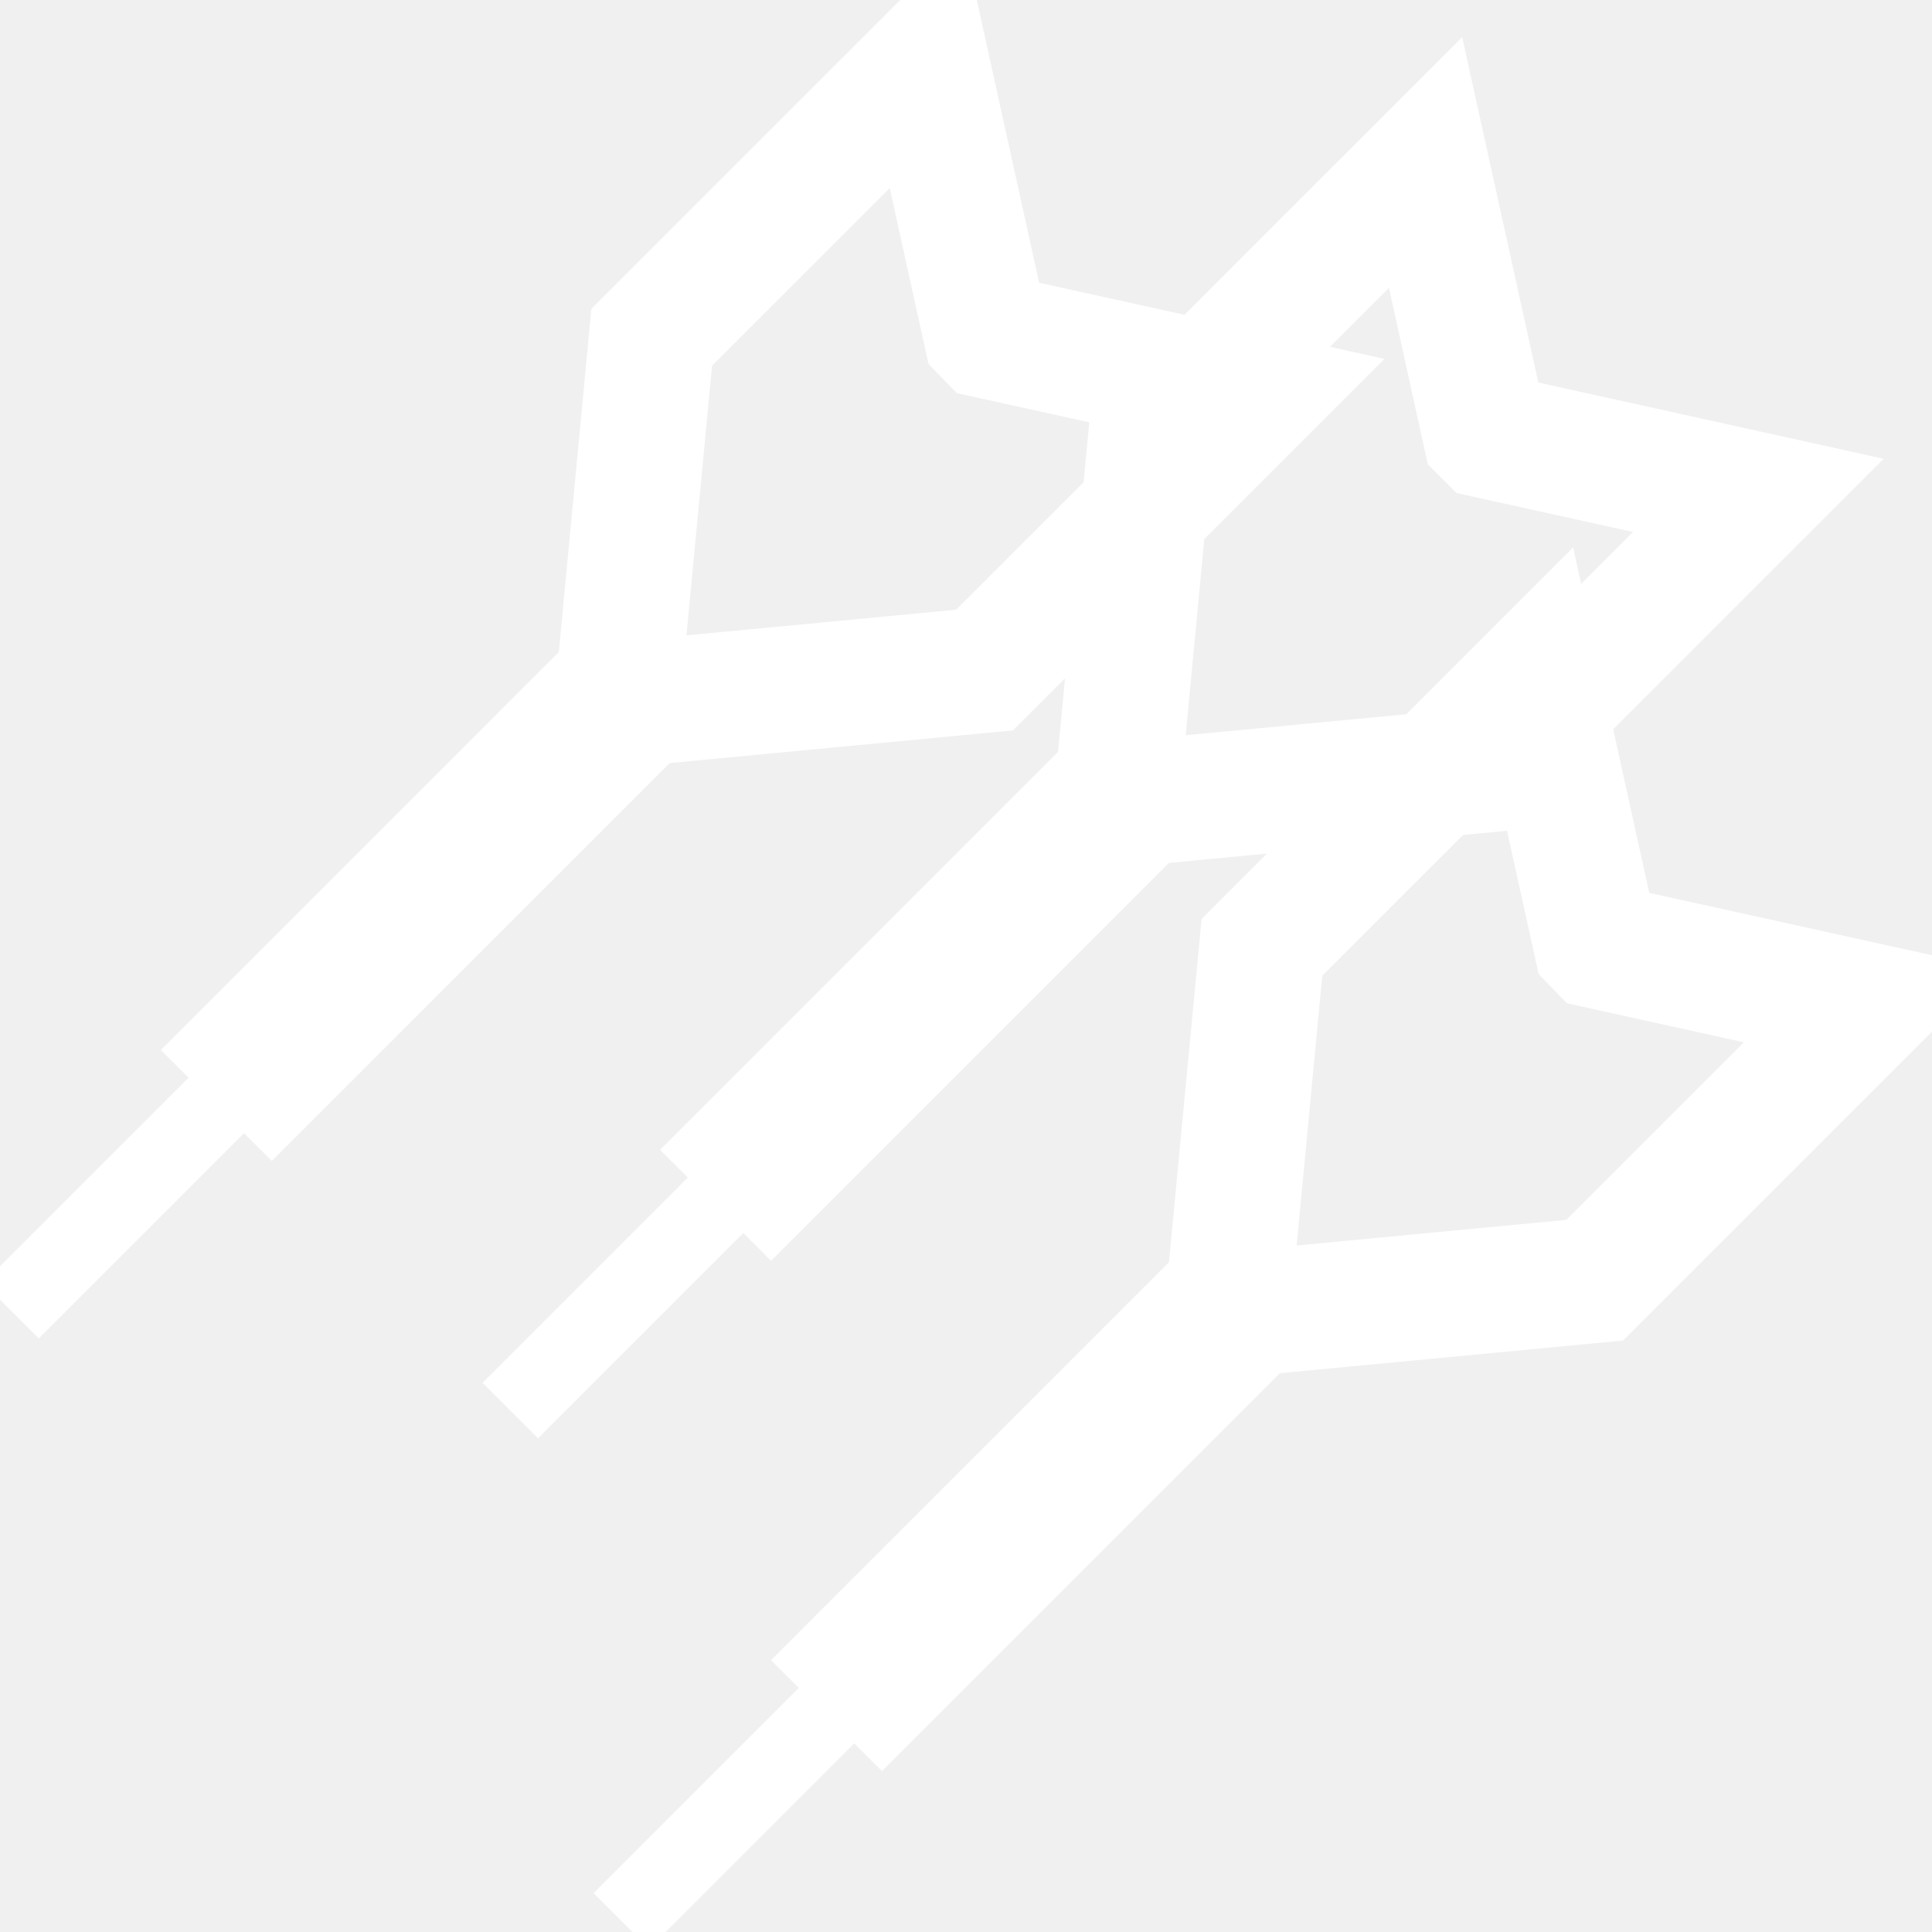
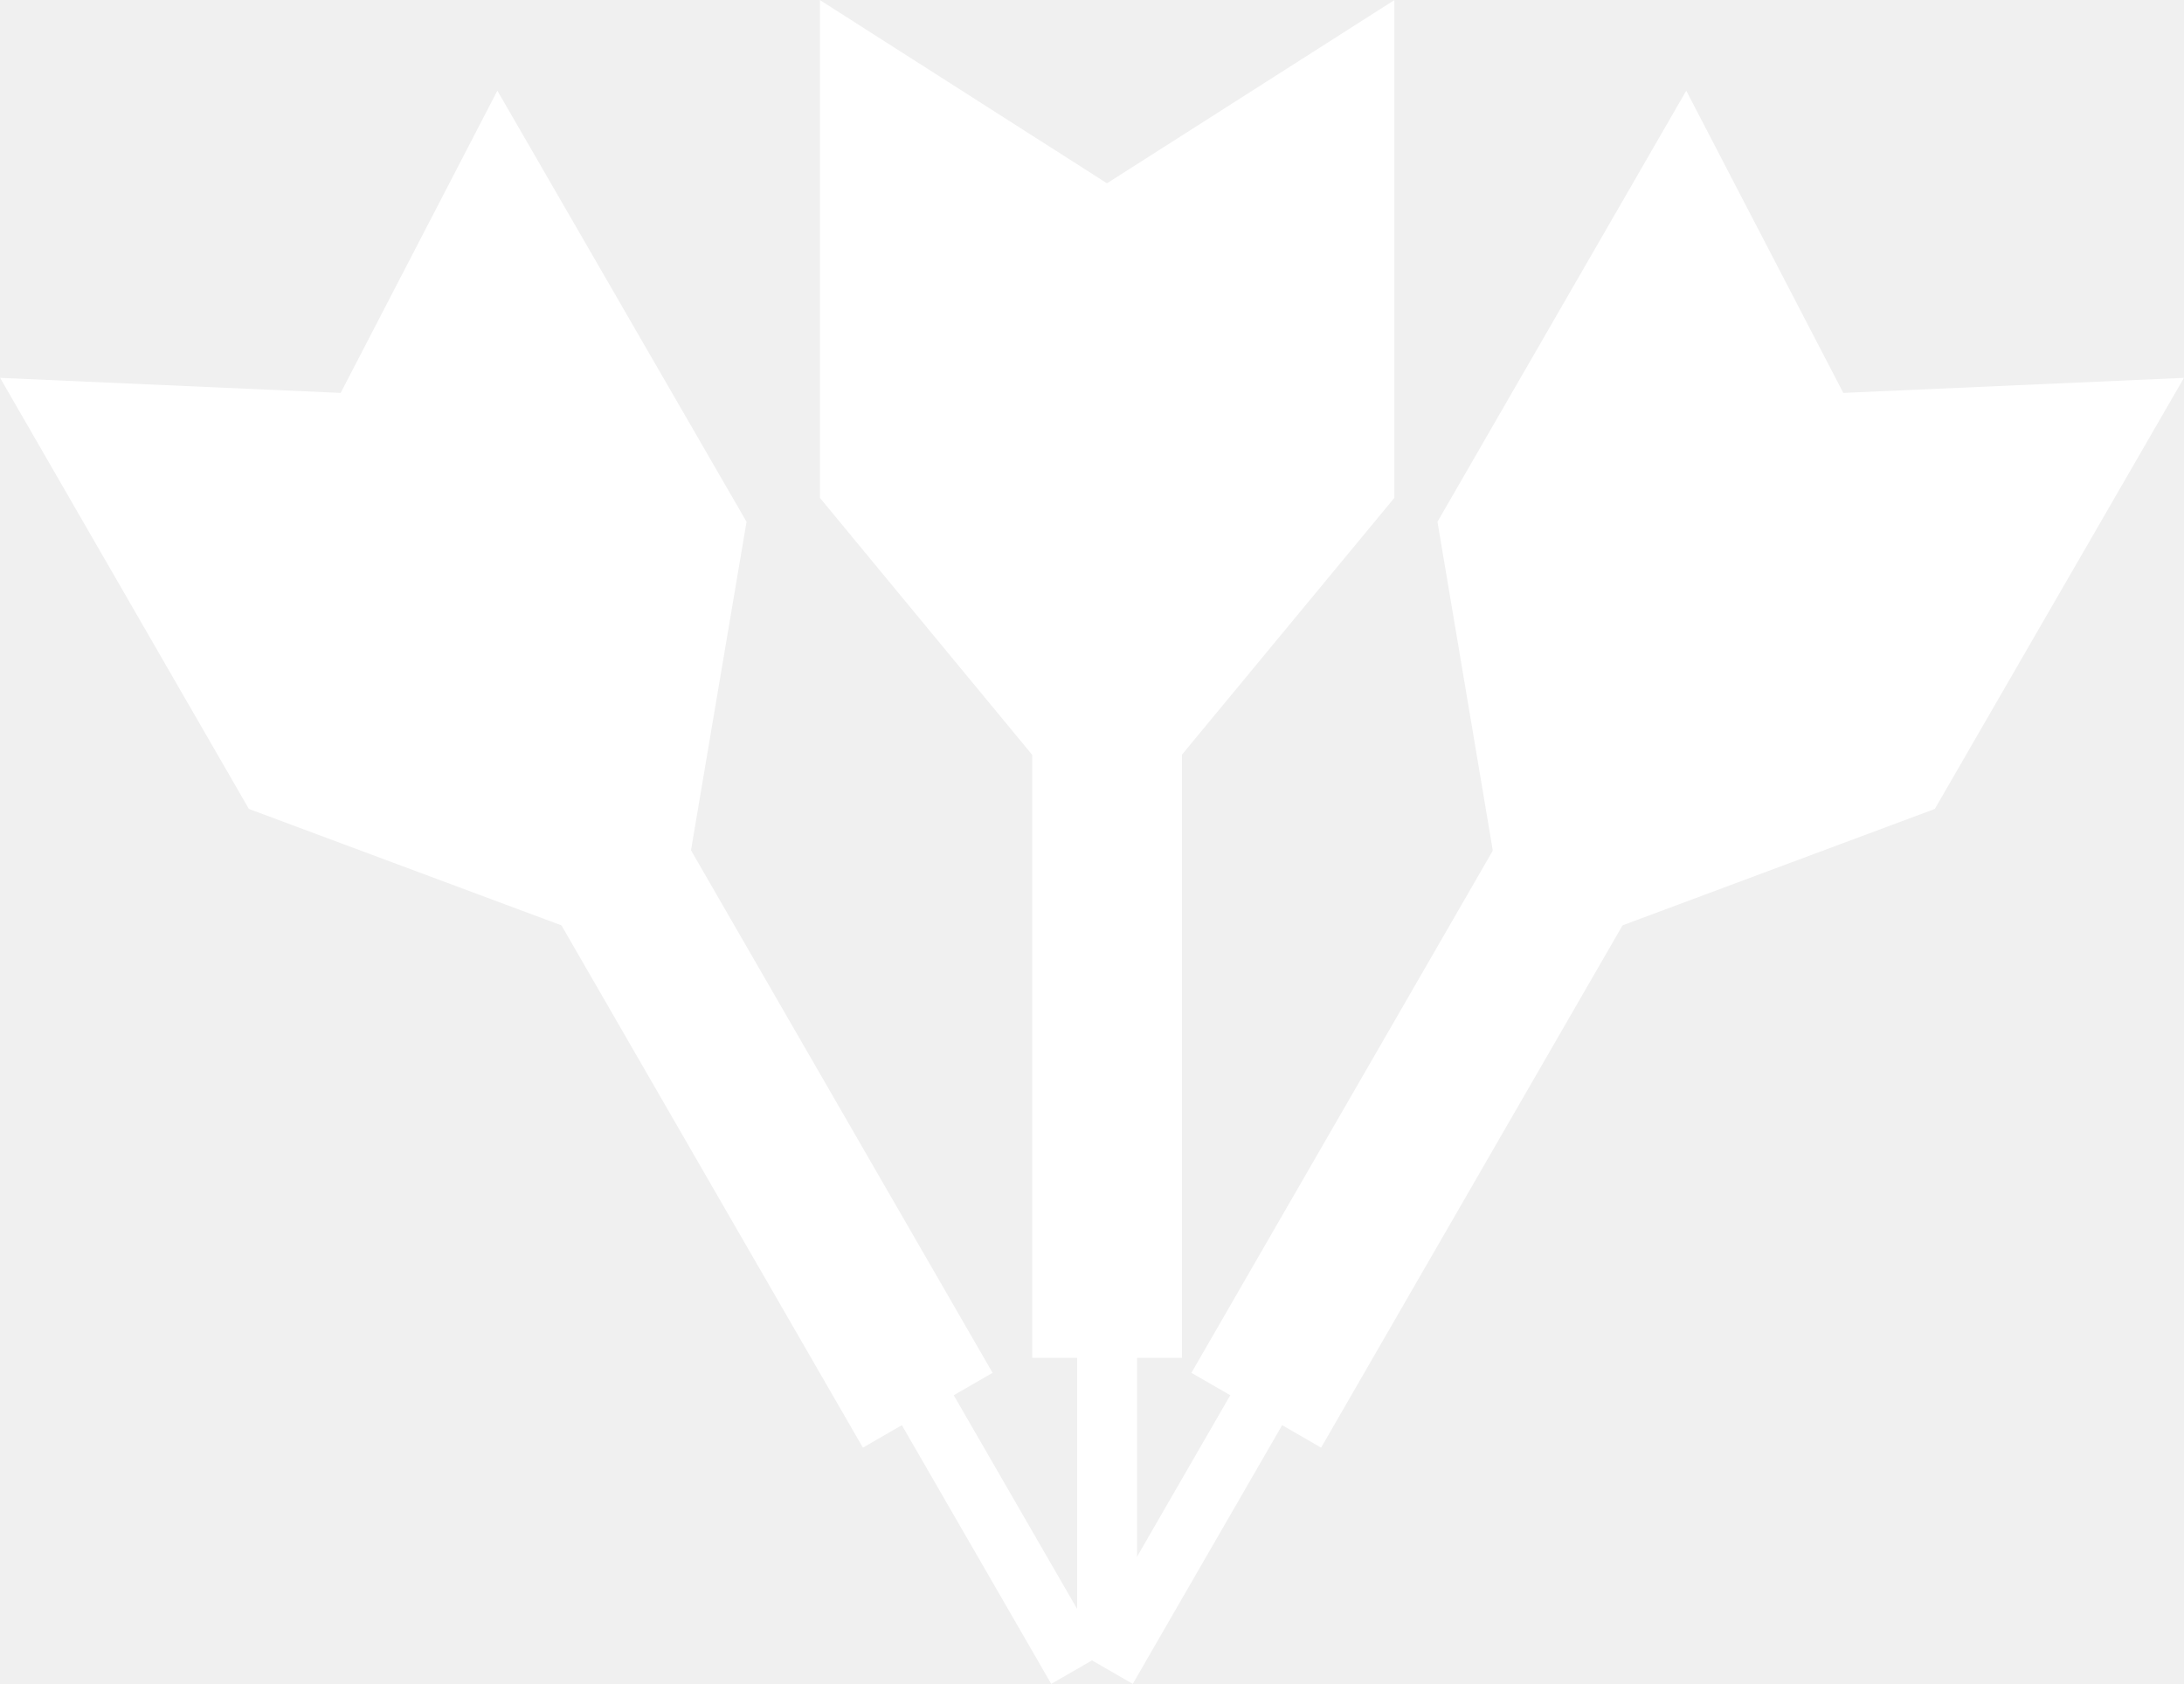
- <svg xmlns="http://www.w3.org/2000/svg" id="Layer_1" data-name="Layer 1" viewBox="0 0 246.29 246.29">
+ <svg xmlns="http://www.w3.org/2000/svg" id="Layer_1" data-name="Layer 1" viewBox="0 0 72.93 56.24">
  <defs>
-     <style>.cls-1,.cls-2,.cls-3{fill:none;stroke:#fff;stroke-miterlimit:10;}.cls-1{stroke-width:16px;}.cls-2{stroke-width:20px;}.cls-3{stroke-width:10px;}</style>
+     <style>.cls-1,.cls-2,.cls-3{fill:#fff;stroke:#fff;stroke-miterlimit:10;}.cls-1{stroke-width:3px;}.cls-2{stroke-width:5px;}.cls-3{stroke-width:2px;}</style>
  </defs>
-   <polygon class="cls-1" points="79.02 89.84 125.51 85.42 160.51 50.42 126.04 42.82 125.69 42.46 118.09 7.99 83.08 42.99 78.67 89.48 79.02 89.84" />
-   <line class="cls-2" x1="80.61" y1="87.89" x2="27.58" y2="140.93" />
-   <line class="cls-3" x1="1.41" y1="167.09" x2="30.77" y2="137.73" />
-   <polygon class="cls-1" points="156.8 167.62 203.29 163.2 238.29 128.2 203.82 120.6 203.47 120.24 195.87 85.77 160.87 120.77 156.45 167.27 156.8 167.62" />
-   <line class="cls-2" x1="158.39" y1="165.68" x2="105.36" y2="218.71" />
-   <line class="cls-3" x1="79.2" y1="244.87" x2="108.56" y2="215.51" />
-   <polygon class="cls-1" points="142.66 102.57 189.15 98.15 224.15 63.15 189.68 55.54 189.33 55.19 181.73 20.72 146.72 55.72 142.31 102.21 142.66 102.57" />
-   <line class="cls-2" x1="144.25" y1="100.62" x2="91.22" y2="153.65" />
-   <line class="cls-3" x1="65.05" y1="179.82" x2="94.41" y2="150.46" />
+   <polygon class="cls-1" points="51.78 30.2 63.58 25.8 70.26 14.24 60.75 14.66 60.63 14.6 56.24 6.15 49.57 17.71 51.66 30.13 51.78 30.2" />
+   <line class="cls-2" x1="52.06" y1="29.58" x2="41.95" y2="47.1" />
+   <line class="cls-3" x1="36.96" y1="55.74" x2="42.56" y2="46.04" />
+   <polygon class="cls-1" points="21.15 30.2 9.34 25.8 2.67 14.24 12.18 14.66 12.3 14.6 16.68 6.15 23.36 17.71 21.26 30.13 21.15 30.2" />
+   <line class="cls-2" x1="20.87" y1="29.58" x2="30.98" y2="47.1" />
+   <line class="cls-3" x1="35.97" y1="55.74" x2="30.37" y2="46.04" />
+   <polygon class="cls-1" points="36.9 25.8 28.88 16.09 28.88 2.74 36.9 7.86 37.03 7.86 45.06 2.74 45.06 16.09 37.03 25.8 36.9 25.8" />
+   <line class="cls-2" x1="36.97" y1="25.12" x2="36.97" y2="45.35" />
+   <line class="cls-3" x1="36.97" y1="55.33" x2="36.97" y2="44.13" />
</svg>
